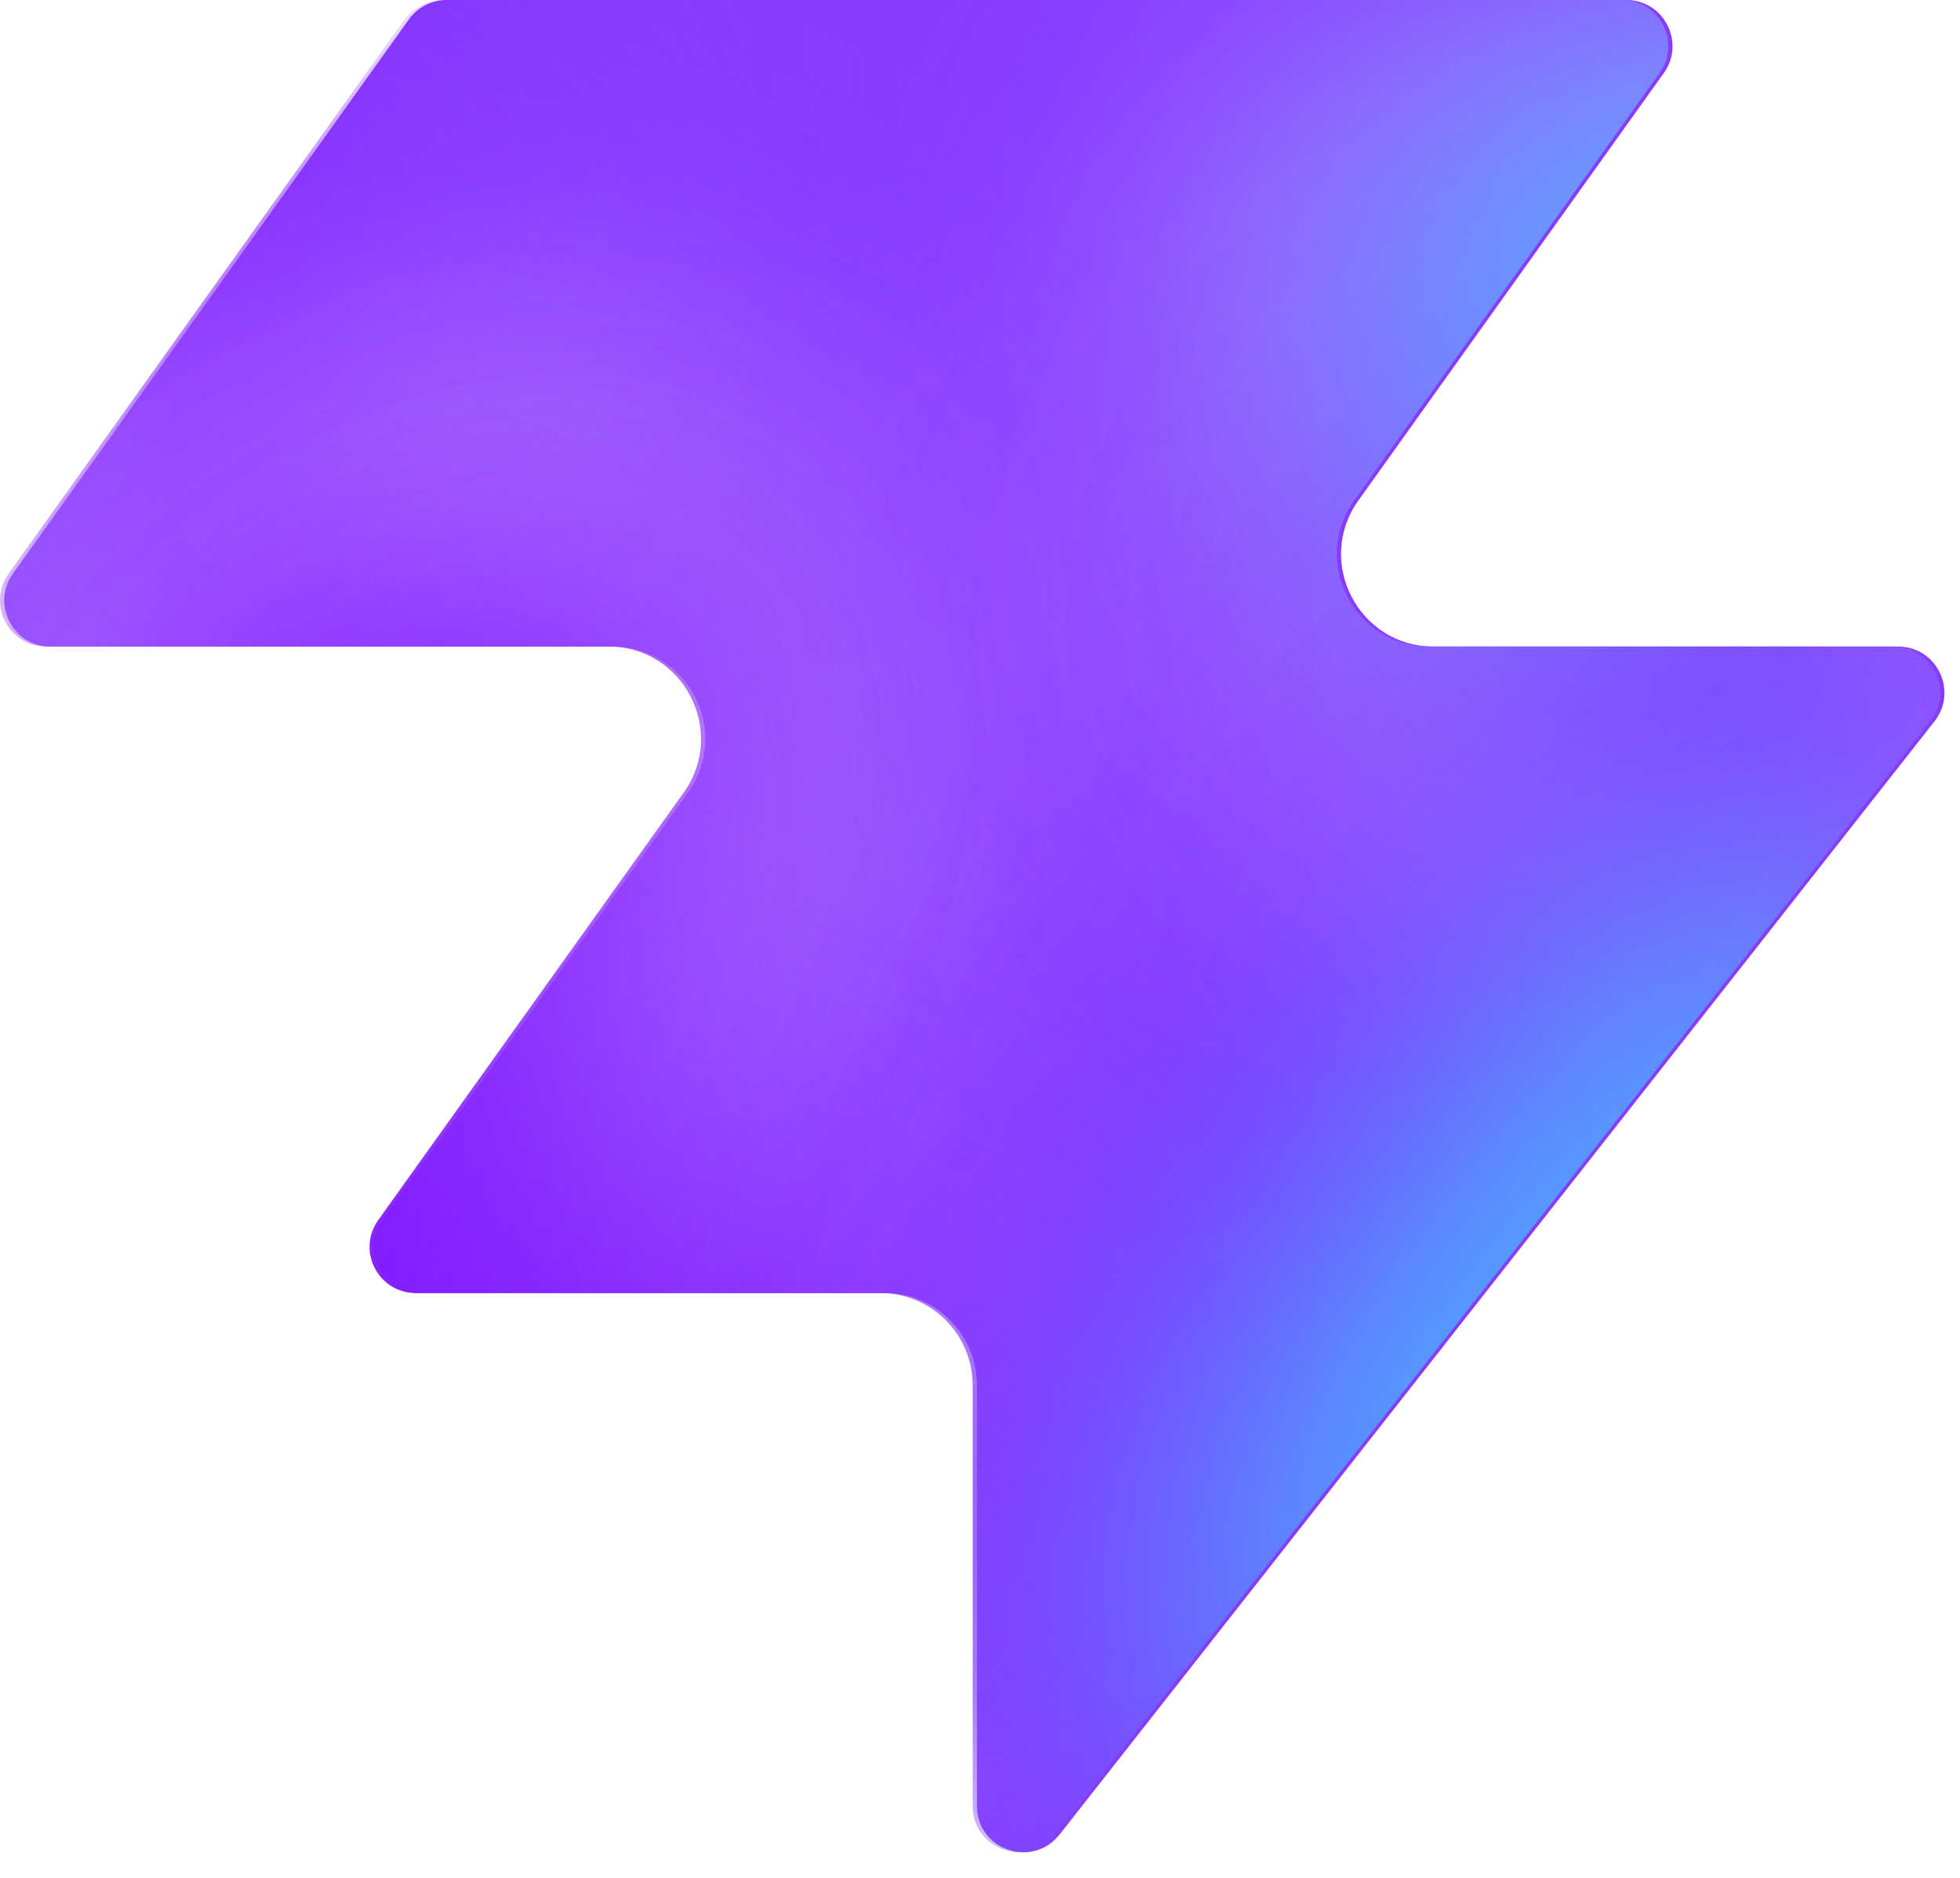
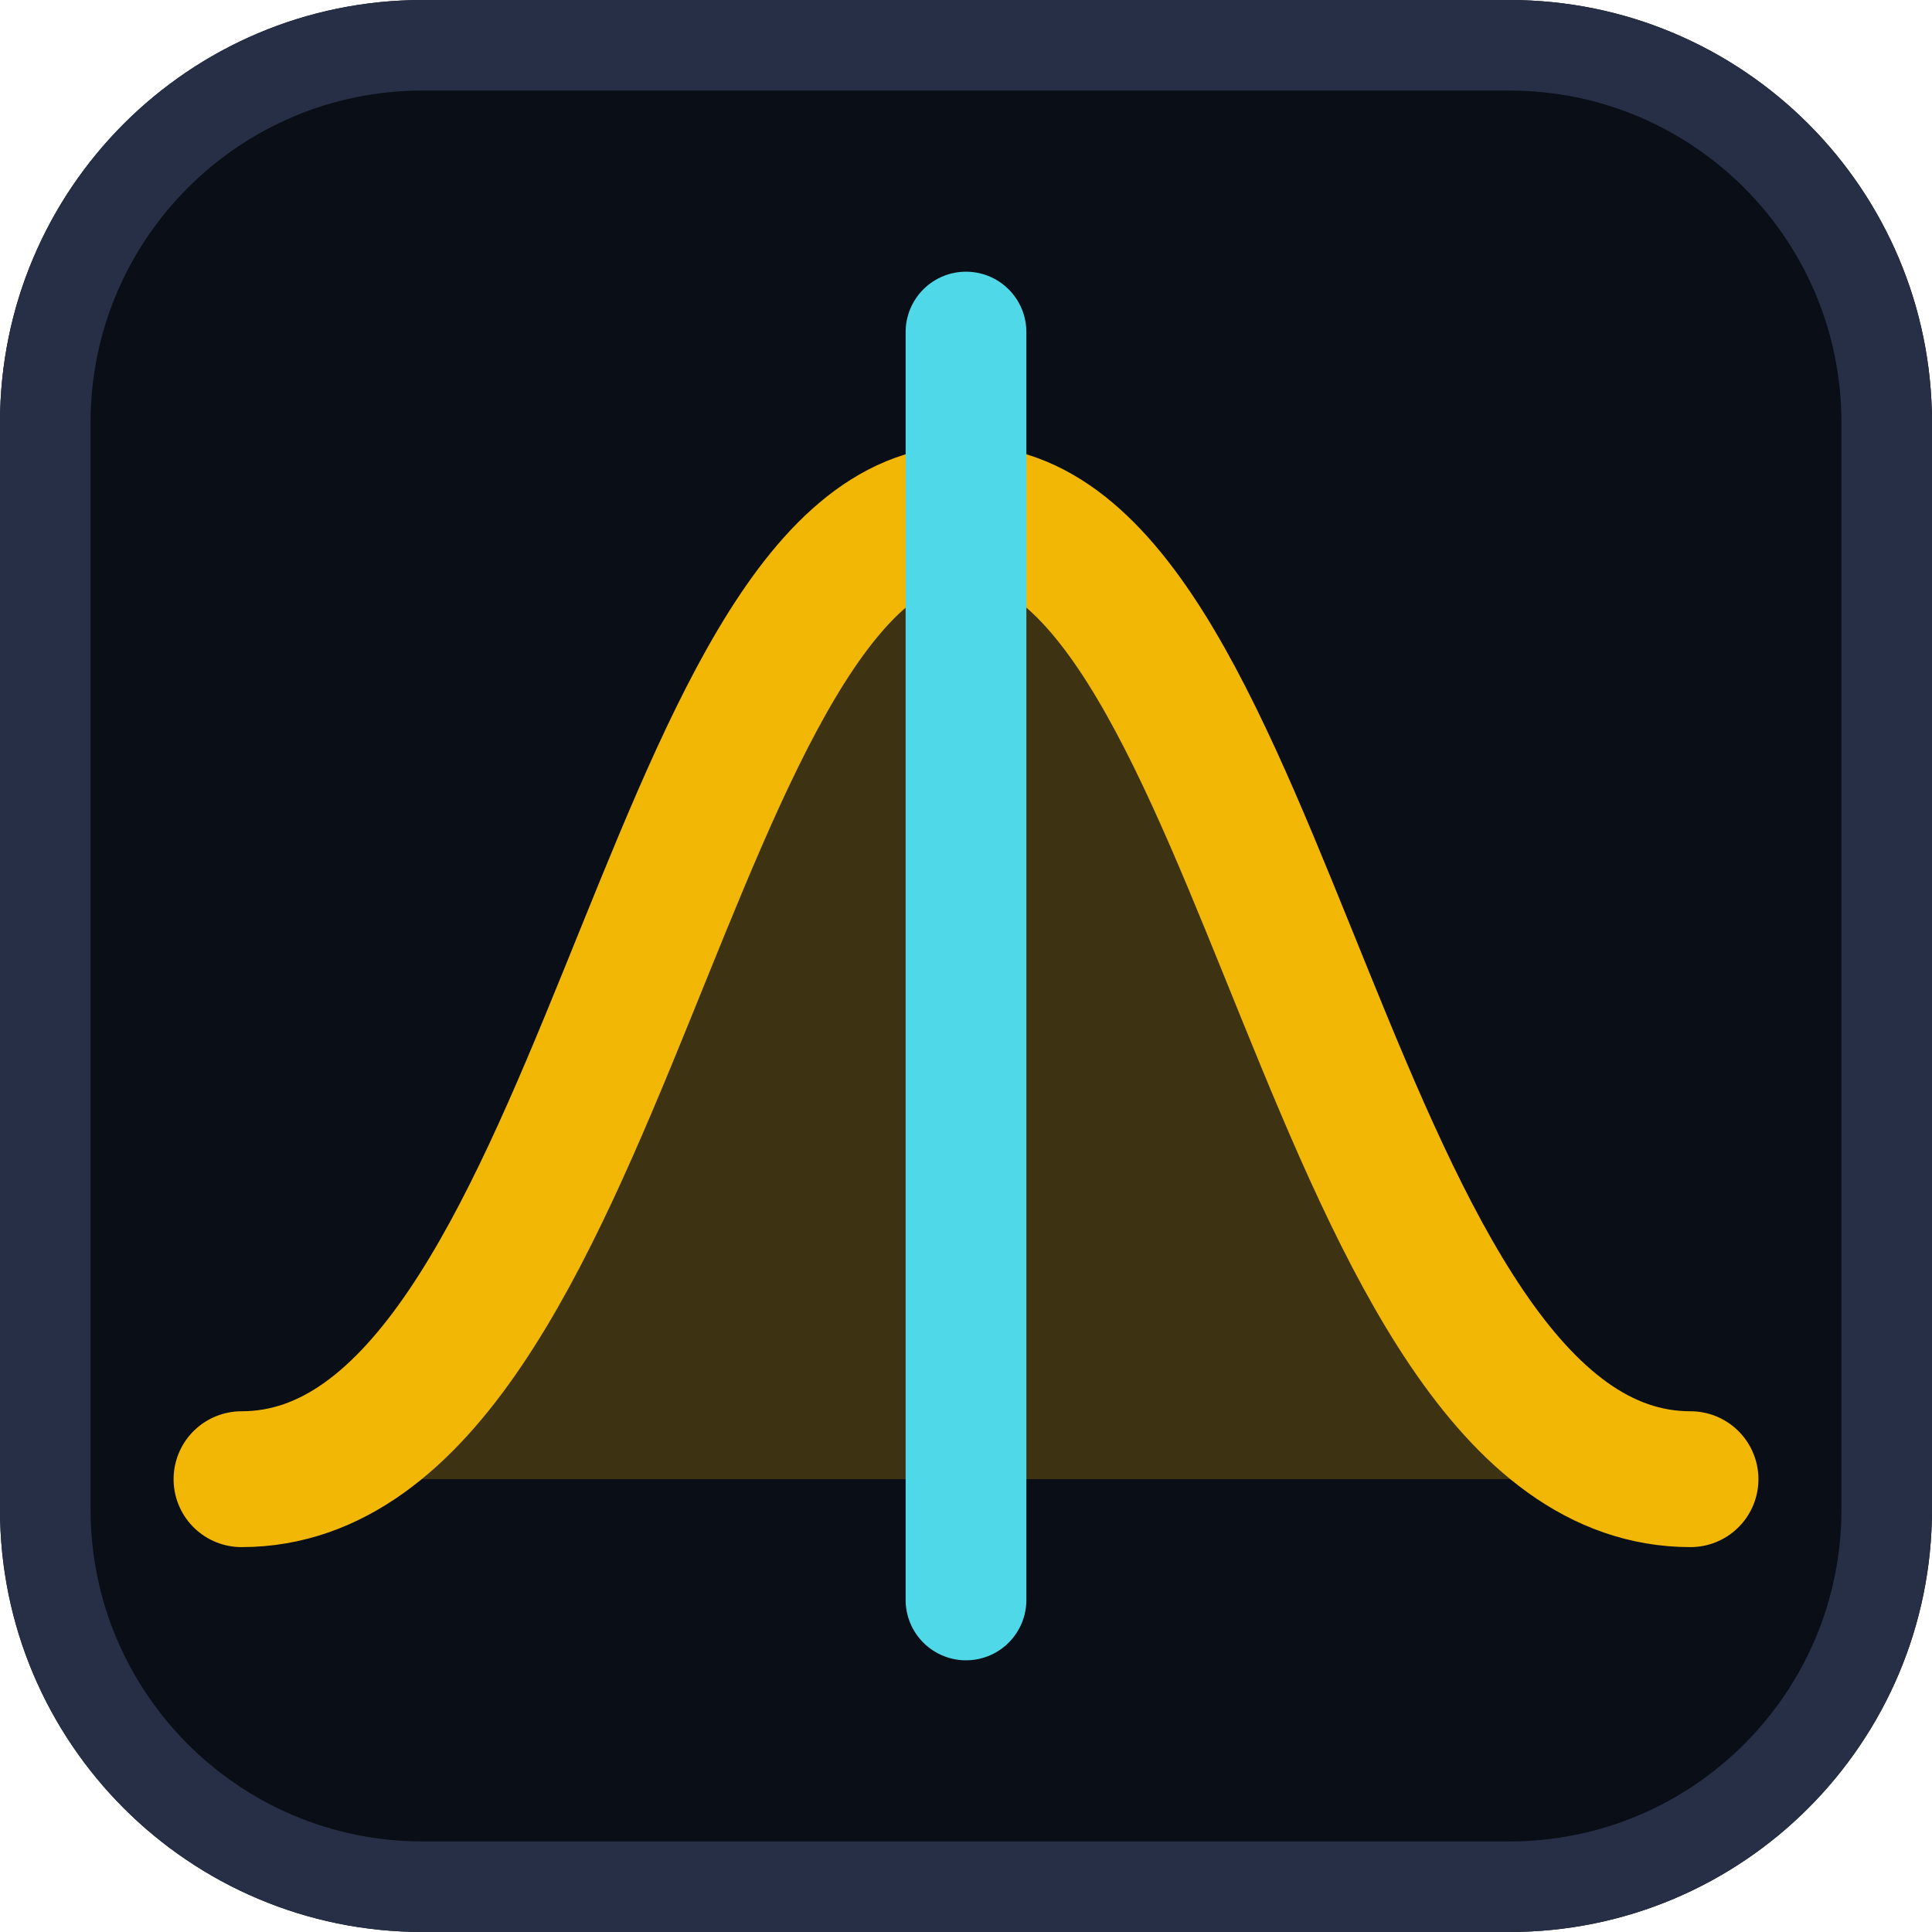
- <svg xmlns="http://www.w3.org/2000/svg" width="48" height="46" fill="none" viewBox="0 0 48 46">
-   <path fill="#863bff" d="M25.946 44.938c-.664.845-2.021.375-2.021-.698V33.937a2.26 2.26 0 0 0-2.262-2.262H10.287c-.92 0-1.456-1.04-.92-1.788l7.48-10.471c1.07-1.497 0-3.578-1.842-3.578H1.237c-.92 0-1.456-1.04-.92-1.788L10.013.474c.214-.297.556-.474.92-.474h28.894c.92 0 1.456 1.04.92 1.788l-7.48 10.471c-1.07 1.498 0 3.579 1.842 3.579h11.377c.943 0 1.473 1.088.89 1.83L25.947 44.94z" style="fill:#863bff;fill:color(display-p3 .525 .23 1);fill-opacity:1" />
-   <mask id="a" width="48" height="46" x="0" y="0" maskUnits="userSpaceOnUse" style="mask-type:alpha">
-     <path fill="#000" d="M25.842 44.938c-.664.844-2.021.375-2.021-.698V33.937a2.26 2.26 0 0 0-2.262-2.262H10.183c-.92 0-1.456-1.04-.92-1.788l7.48-10.471c1.07-1.498 0-3.579-1.842-3.579H1.133c-.92 0-1.456-1.04-.92-1.787L9.91.473c.214-.297.556-.474.92-.474h28.894c.92 0 1.456 1.04.92 1.788l-7.48 10.471c-1.07 1.498 0 3.578 1.842 3.578h11.377c.943 0 1.473 1.088.89 1.832L25.843 44.94z" style="fill:#000;fill-opacity:1" />
-   </mask>
-   <g mask="url(#a)">
-     <g filter="url(#b)">
-       <ellipse cx="5.508" cy="14.704" fill="#ede6ff" rx="5.508" ry="14.704" style="fill:#ede6ff;fill:color(display-p3 .927 .903 1);fill-opacity:1" transform="matrix(.00324 1 1 -.00324 -4.47 31.516)" />
-     </g>
-     <g filter="url(#c)">
-       <ellipse cx="10.399" cy="29.851" fill="#ede6ff" rx="10.399" ry="29.851" style="fill:#ede6ff;fill:color(display-p3 .927 .903 1);fill-opacity:1" transform="matrix(.00324 1 1 -.00324 -39.328 7.883)" />
-     </g>
-     <g filter="url(#d)">
-       <ellipse cx="5.508" cy="30.487" fill="#7e14ff" rx="5.508" ry="30.487" style="fill:#7e14ff;fill:color(display-p3 .492 .077 1);fill-opacity:1" transform="rotate(89.814 -25.913 -14.639)scale(1 -1)" />
-     </g>
-     <g filter="url(#e)">
-       <ellipse cx="5.508" cy="30.599" fill="#7e14ff" rx="5.508" ry="30.599" style="fill:#7e14ff;fill:color(display-p3 .492 .077 1);fill-opacity:1" transform="rotate(89.814 -32.644 -3.334)scale(1 -1)" />
-     </g>
-     <g filter="url(#f)">
-       <ellipse cx="5.508" cy="30.599" fill="#7e14ff" rx="5.508" ry="30.599" style="fill:#7e14ff;fill:color(display-p3 .492 .077 1);fill-opacity:1" transform="matrix(.00324 1 1 -.00324 -34.34 30.47)" />
-     </g>
-     <g filter="url(#g)">
-       <ellipse cx="14.072" cy="22.078" fill="#ede6ff" rx="14.072" ry="22.078" style="fill:#ede6ff;fill:color(display-p3 .927 .903 1);fill-opacity:1" transform="rotate(93.35 24.506 48.493)scale(-1 1)" />
-     </g>
-     <g filter="url(#h)">
-       <ellipse cx="3.47" cy="21.501" fill="#7e14ff" rx="3.47" ry="21.501" style="fill:#7e14ff;fill:color(display-p3 .492 .077 1);fill-opacity:1" transform="rotate(89.009 28.708 47.59)scale(-1 1)" />
-     </g>
-     <g filter="url(#i)">
-       <ellipse cx="3.47" cy="21.501" fill="#7e14ff" rx="3.47" ry="21.501" style="fill:#7e14ff;fill:color(display-p3 .492 .077 1);fill-opacity:1" transform="rotate(89.009 28.708 47.59)scale(-1 1)" />
-     </g>
-     <g filter="url(#j)">
-       <ellipse cx=".387" cy="8.972" fill="#7e14ff" rx="4.407" ry="29.108" style="fill:#7e14ff;fill:color(display-p3 .492 .077 1);fill-opacity:1" transform="rotate(39.51 .387 8.972)" />
-     </g>
-     <g filter="url(#k)">
-       <ellipse cx="47.523" cy="-6.092" fill="#7e14ff" rx="4.407" ry="29.108" style="fill:#7e14ff;fill:color(display-p3 .492 .077 1);fill-opacity:1" transform="rotate(37.892 47.523 -6.092)" />
-     </g>
-     <g filter="url(#l)">
-       <ellipse cx="41.412" cy="6.333" fill="#47bfff" rx="5.971" ry="9.665" style="fill:#47bfff;fill:color(display-p3 .28 .748 1);fill-opacity:1" transform="rotate(37.892 41.412 6.333)" />
-     </g>
-     <g filter="url(#m)">
-       <ellipse cx="-1.879" cy="38.332" fill="#7e14ff" rx="4.407" ry="29.108" style="fill:#7e14ff;fill:color(display-p3 .492 .077 1);fill-opacity:1" transform="rotate(37.892 -1.88 38.332)" />
-     </g>
-     <g filter="url(#n)">
-       <ellipse cx="-1.879" cy="38.332" fill="#7e14ff" rx="4.407" ry="29.108" style="fill:#7e14ff;fill:color(display-p3 .492 .077 1);fill-opacity:1" transform="rotate(37.892 -1.88 38.332)" />
-     </g>
-     <g filter="url(#o)">
-       <ellipse cx="35.651" cy="29.907" fill="#7e14ff" rx="4.407" ry="29.108" style="fill:#7e14ff;fill:color(display-p3 .492 .077 1);fill-opacity:1" transform="rotate(37.892 35.651 29.907)" />
-     </g>
-     <g filter="url(#p)">
-       <ellipse cx="38.418" cy="32.4" fill="#47bfff" rx="5.971" ry="15.297" style="fill:#47bfff;fill:color(display-p3 .28 .748 1);fill-opacity:1" transform="rotate(37.892 38.418 32.4)" />
-     </g>
-   </g>
-   <defs>
-     <filter id="b" width="60.045" height="41.654" x="-19.77" y="16.149" color-interpolation-filters="sRGB" filterUnits="userSpaceOnUse">
-       <feFlood flood-opacity="0" result="BackgroundImageFix" />
-       <feBlend in="SourceGraphic" in2="BackgroundImageFix" result="shape" />
-       <feGaussianBlur result="effect1_foregroundBlur_2002_17158" stdDeviation="7.659" />
-     </filter>
-     <filter id="c" width="90.34" height="51.437" x="-54.613" y="-7.533" color-interpolation-filters="sRGB" filterUnits="userSpaceOnUse">
-       <feFlood flood-opacity="0" result="BackgroundImageFix" />
-       <feBlend in="SourceGraphic" in2="BackgroundImageFix" result="shape" />
-       <feGaussianBlur result="effect1_foregroundBlur_2002_17158" stdDeviation="7.659" />
-     </filter>
-     <filter id="d" width="79.355" height="29.4" x="-49.64" y="2.03" color-interpolation-filters="sRGB" filterUnits="userSpaceOnUse">
-       <feFlood flood-opacity="0" result="BackgroundImageFix" />
-       <feBlend in="SourceGraphic" in2="BackgroundImageFix" result="shape" />
-       <feGaussianBlur result="effect1_foregroundBlur_2002_17158" stdDeviation="4.596" />
-     </filter>
-     <filter id="e" width="79.579" height="29.4" x="-45.045" y="20.029" color-interpolation-filters="sRGB" filterUnits="userSpaceOnUse">
-       <feFlood flood-opacity="0" result="BackgroundImageFix" />
-       <feBlend in="SourceGraphic" in2="BackgroundImageFix" result="shape" />
-       <feGaussianBlur result="effect1_foregroundBlur_2002_17158" stdDeviation="4.596" />
-     </filter>
-     <filter id="f" width="79.579" height="29.4" x="-43.513" y="21.178" color-interpolation-filters="sRGB" filterUnits="userSpaceOnUse">
-       <feFlood flood-opacity="0" result="BackgroundImageFix" />
-       <feBlend in="SourceGraphic" in2="BackgroundImageFix" result="shape" />
-       <feGaussianBlur result="effect1_foregroundBlur_2002_17158" stdDeviation="4.596" />
-     </filter>
-     <filter id="g" width="74.749" height="58.852" x="15.756" y="-17.901" color-interpolation-filters="sRGB" filterUnits="userSpaceOnUse">
-       <feFlood flood-opacity="0" result="BackgroundImageFix" />
-       <feBlend in="SourceGraphic" in2="BackgroundImageFix" result="shape" />
-       <feGaussianBlur result="effect1_foregroundBlur_2002_17158" stdDeviation="7.659" />
-     </filter>
-     <filter id="h" width="61.377" height="25.362" x="23.548" y="2.284" color-interpolation-filters="sRGB" filterUnits="userSpaceOnUse">
-       <feFlood flood-opacity="0" result="BackgroundImageFix" />
-       <feBlend in="SourceGraphic" in2="BackgroundImageFix" result="shape" />
-       <feGaussianBlur result="effect1_foregroundBlur_2002_17158" stdDeviation="4.596" />
-     </filter>
-     <filter id="i" width="61.377" height="25.362" x="23.548" y="2.284" color-interpolation-filters="sRGB" filterUnits="userSpaceOnUse">
-       <feFlood flood-opacity="0" result="BackgroundImageFix" />
-       <feBlend in="SourceGraphic" in2="BackgroundImageFix" result="shape" />
-       <feGaussianBlur result="effect1_foregroundBlur_2002_17158" stdDeviation="4.596" />
-     </filter>
-     <filter id="j" width="56.045" height="63.649" x="-27.636" y="-22.853" color-interpolation-filters="sRGB" filterUnits="userSpaceOnUse">
-       <feFlood flood-opacity="0" result="BackgroundImageFix" />
-       <feBlend in="SourceGraphic" in2="BackgroundImageFix" result="shape" />
-       <feGaussianBlur result="effect1_foregroundBlur_2002_17158" stdDeviation="4.596" />
-     </filter>
-     <filter id="k" width="54.814" height="64.646" x="20.116" y="-38.415" color-interpolation-filters="sRGB" filterUnits="userSpaceOnUse">
-       <feFlood flood-opacity="0" result="BackgroundImageFix" />
-       <feBlend in="SourceGraphic" in2="BackgroundImageFix" result="shape" />
-       <feGaussianBlur result="effect1_foregroundBlur_2002_17158" stdDeviation="4.596" />
-     </filter>
-     <filter id="l" width="33.541" height="35.313" x="24.641" y="-11.323" color-interpolation-filters="sRGB" filterUnits="userSpaceOnUse">
-       <feFlood flood-opacity="0" result="BackgroundImageFix" />
-       <feBlend in="SourceGraphic" in2="BackgroundImageFix" result="shape" />
-       <feGaussianBlur result="effect1_foregroundBlur_2002_17158" stdDeviation="4.596" />
-     </filter>
-     <filter id="m" width="54.814" height="64.646" x="-29.286" y="6.009" color-interpolation-filters="sRGB" filterUnits="userSpaceOnUse">
-       <feFlood flood-opacity="0" result="BackgroundImageFix" />
-       <feBlend in="SourceGraphic" in2="BackgroundImageFix" result="shape" />
-       <feGaussianBlur result="effect1_foregroundBlur_2002_17158" stdDeviation="4.596" />
-     </filter>
-     <filter id="n" width="54.814" height="64.646" x="-29.286" y="6.009" color-interpolation-filters="sRGB" filterUnits="userSpaceOnUse">
-       <feFlood flood-opacity="0" result="BackgroundImageFix" />
-       <feBlend in="SourceGraphic" in2="BackgroundImageFix" result="shape" />
-       <feGaussianBlur result="effect1_foregroundBlur_2002_17158" stdDeviation="4.596" />
-     </filter>
-     <filter id="o" width="54.814" height="64.646" x="8.244" y="-2.416" color-interpolation-filters="sRGB" filterUnits="userSpaceOnUse">
-       <feFlood flood-opacity="0" result="BackgroundImageFix" />
-       <feBlend in="SourceGraphic" in2="BackgroundImageFix" result="shape" />
-       <feGaussianBlur result="effect1_foregroundBlur_2002_17158" stdDeviation="4.596" />
-     </filter>
-     <filter id="p" width="39.409" height="43.623" x="18.713" y="10.588" color-interpolation-filters="sRGB" filterUnits="userSpaceOnUse">
-       <feFlood flood-opacity="0" result="BackgroundImageFix" />
-       <feBlend in="SourceGraphic" in2="BackgroundImageFix" result="shape" />
-       <feGaussianBlur result="effect1_foregroundBlur_2002_17158" stdDeviation="4.596" />
-     </filter>
-   </defs>
+ <svg xmlns="http://www.w3.org/2000/svg" viewBox="0 0 64 64">
+   <rect width="64" height="64" rx="14" fill="#0a0e17" />
+   <rect x="1.5" y="1.5" width="61" height="61" rx="12.5" fill="none" stroke="#262f45" stroke-width="3" />
+   <path d="M8 49 C20 49 22 17 32 17 C42 17 44 49 56 49 Z" fill="#f2b705" fill-opacity=".22" />
+   <path d="M8 49 C20 49 22 17 32 17 C42 17 44 49 56 49" fill="none" stroke="#f2b705" stroke-width="4.5" stroke-linecap="round" stroke-linejoin="round" />
+   <path d="M32 11 V53" stroke="#4fd8e8" stroke-width="4" stroke-linecap="round" />
</svg>
